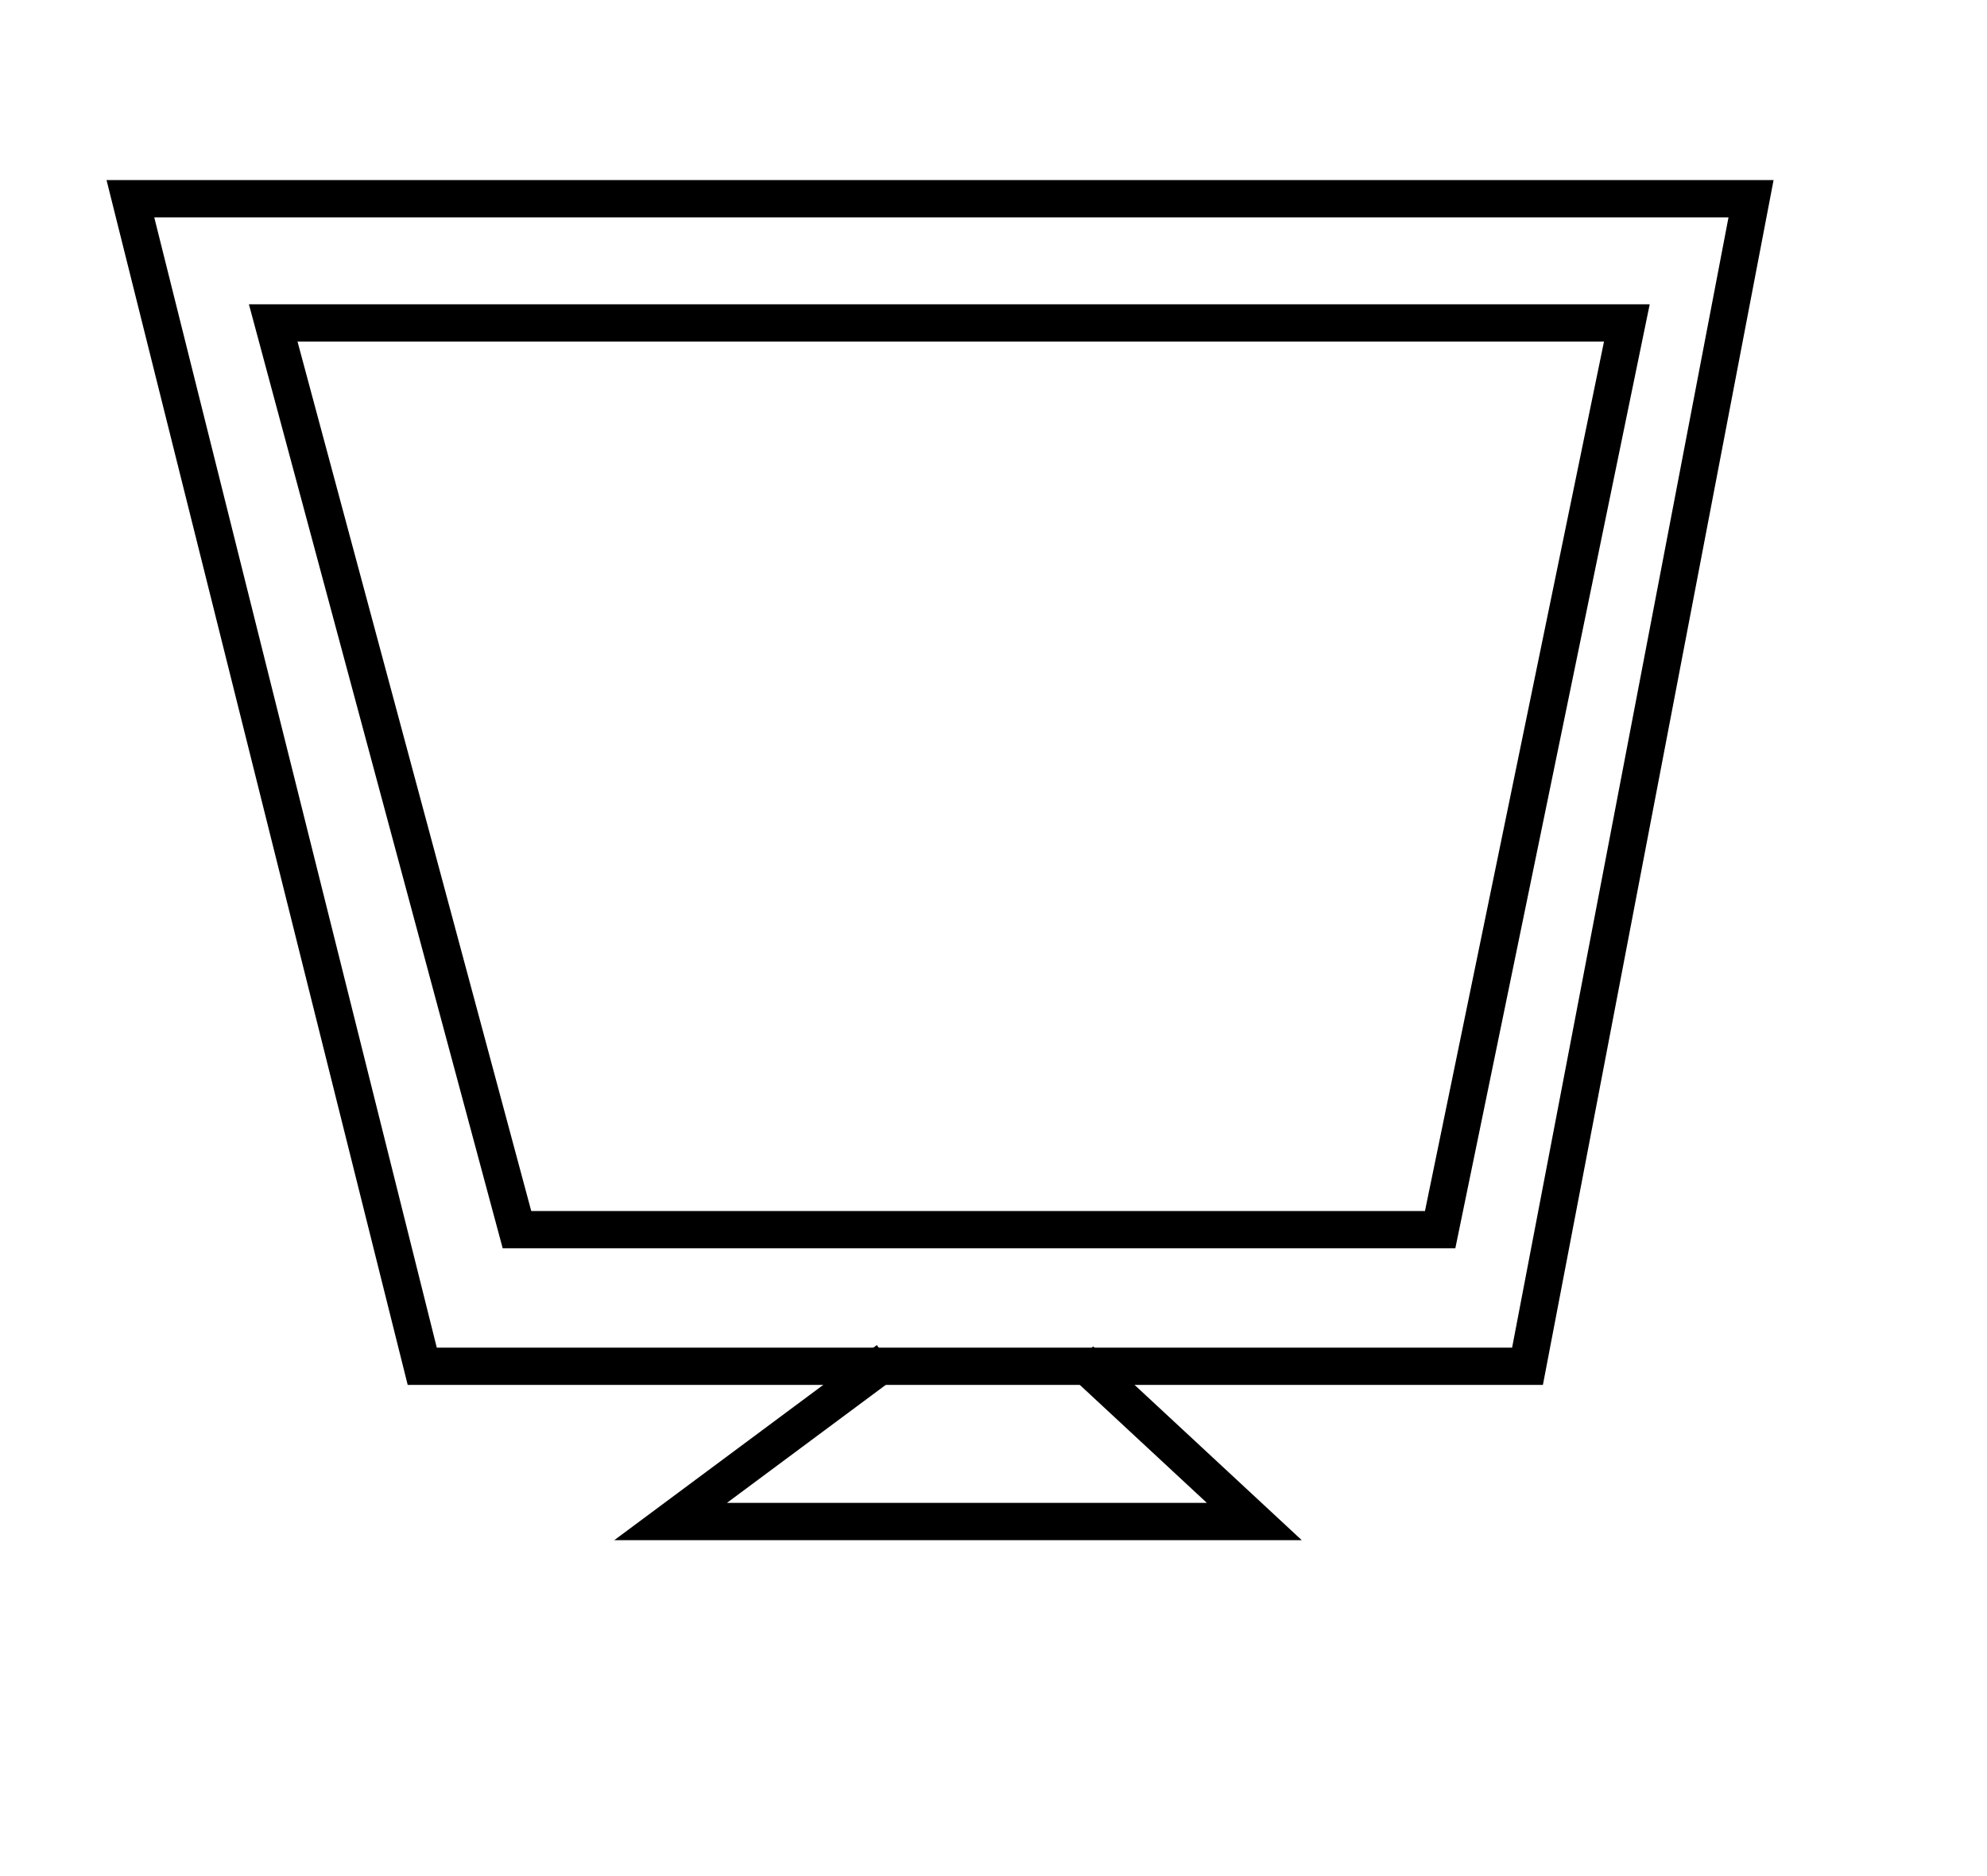
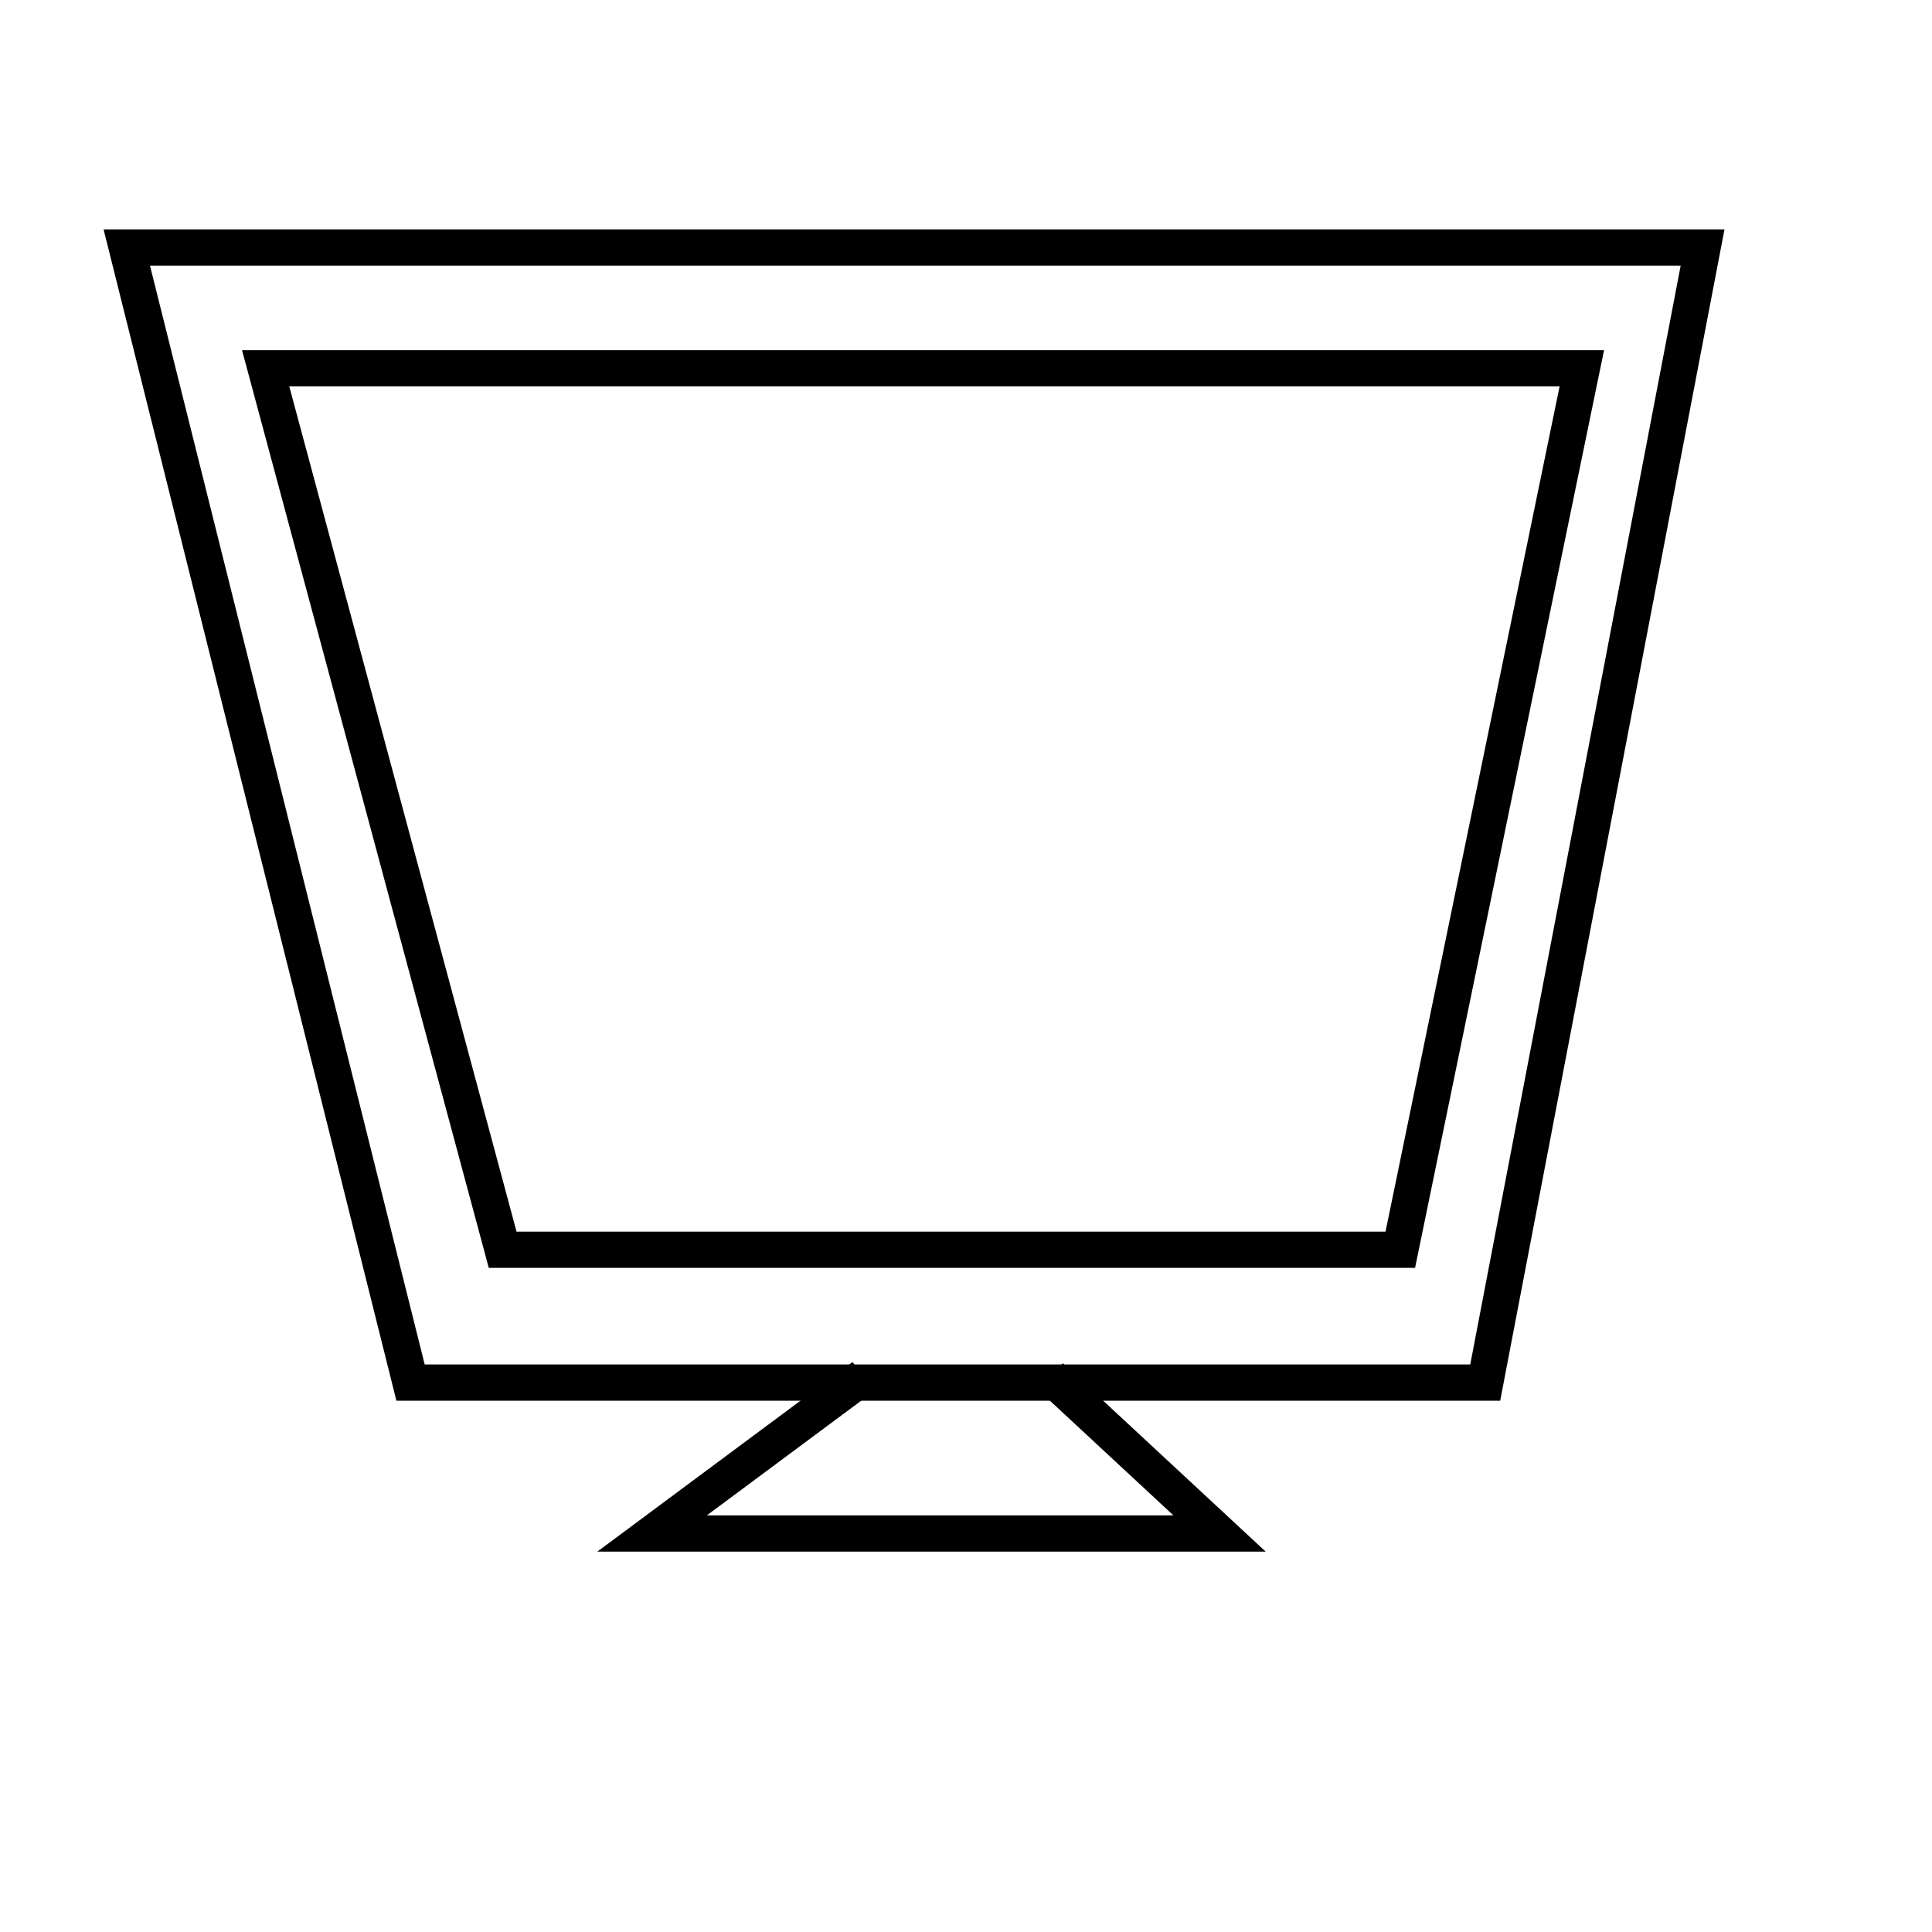
- <svg xmlns="http://www.w3.org/2000/svg" width="160" height="151" viewBox="0 0 160 151" fill="none">
+ <svg xmlns="http://www.w3.org/2000/svg" width="130" height="130" viewBox="0 0 160 151" fill="none">
  <path d="M123 110H34L10.5 16H141L123 110Z" stroke="black" stroke-width="3" />
  <path d="M115.966 99H41.628L22 26H131L115.966 99Z" stroke="black" stroke-width="3" />
  <path d="M71.5 109.5L54 122.5H101L87 109.5" stroke="black" stroke-width="3" />
</svg>
